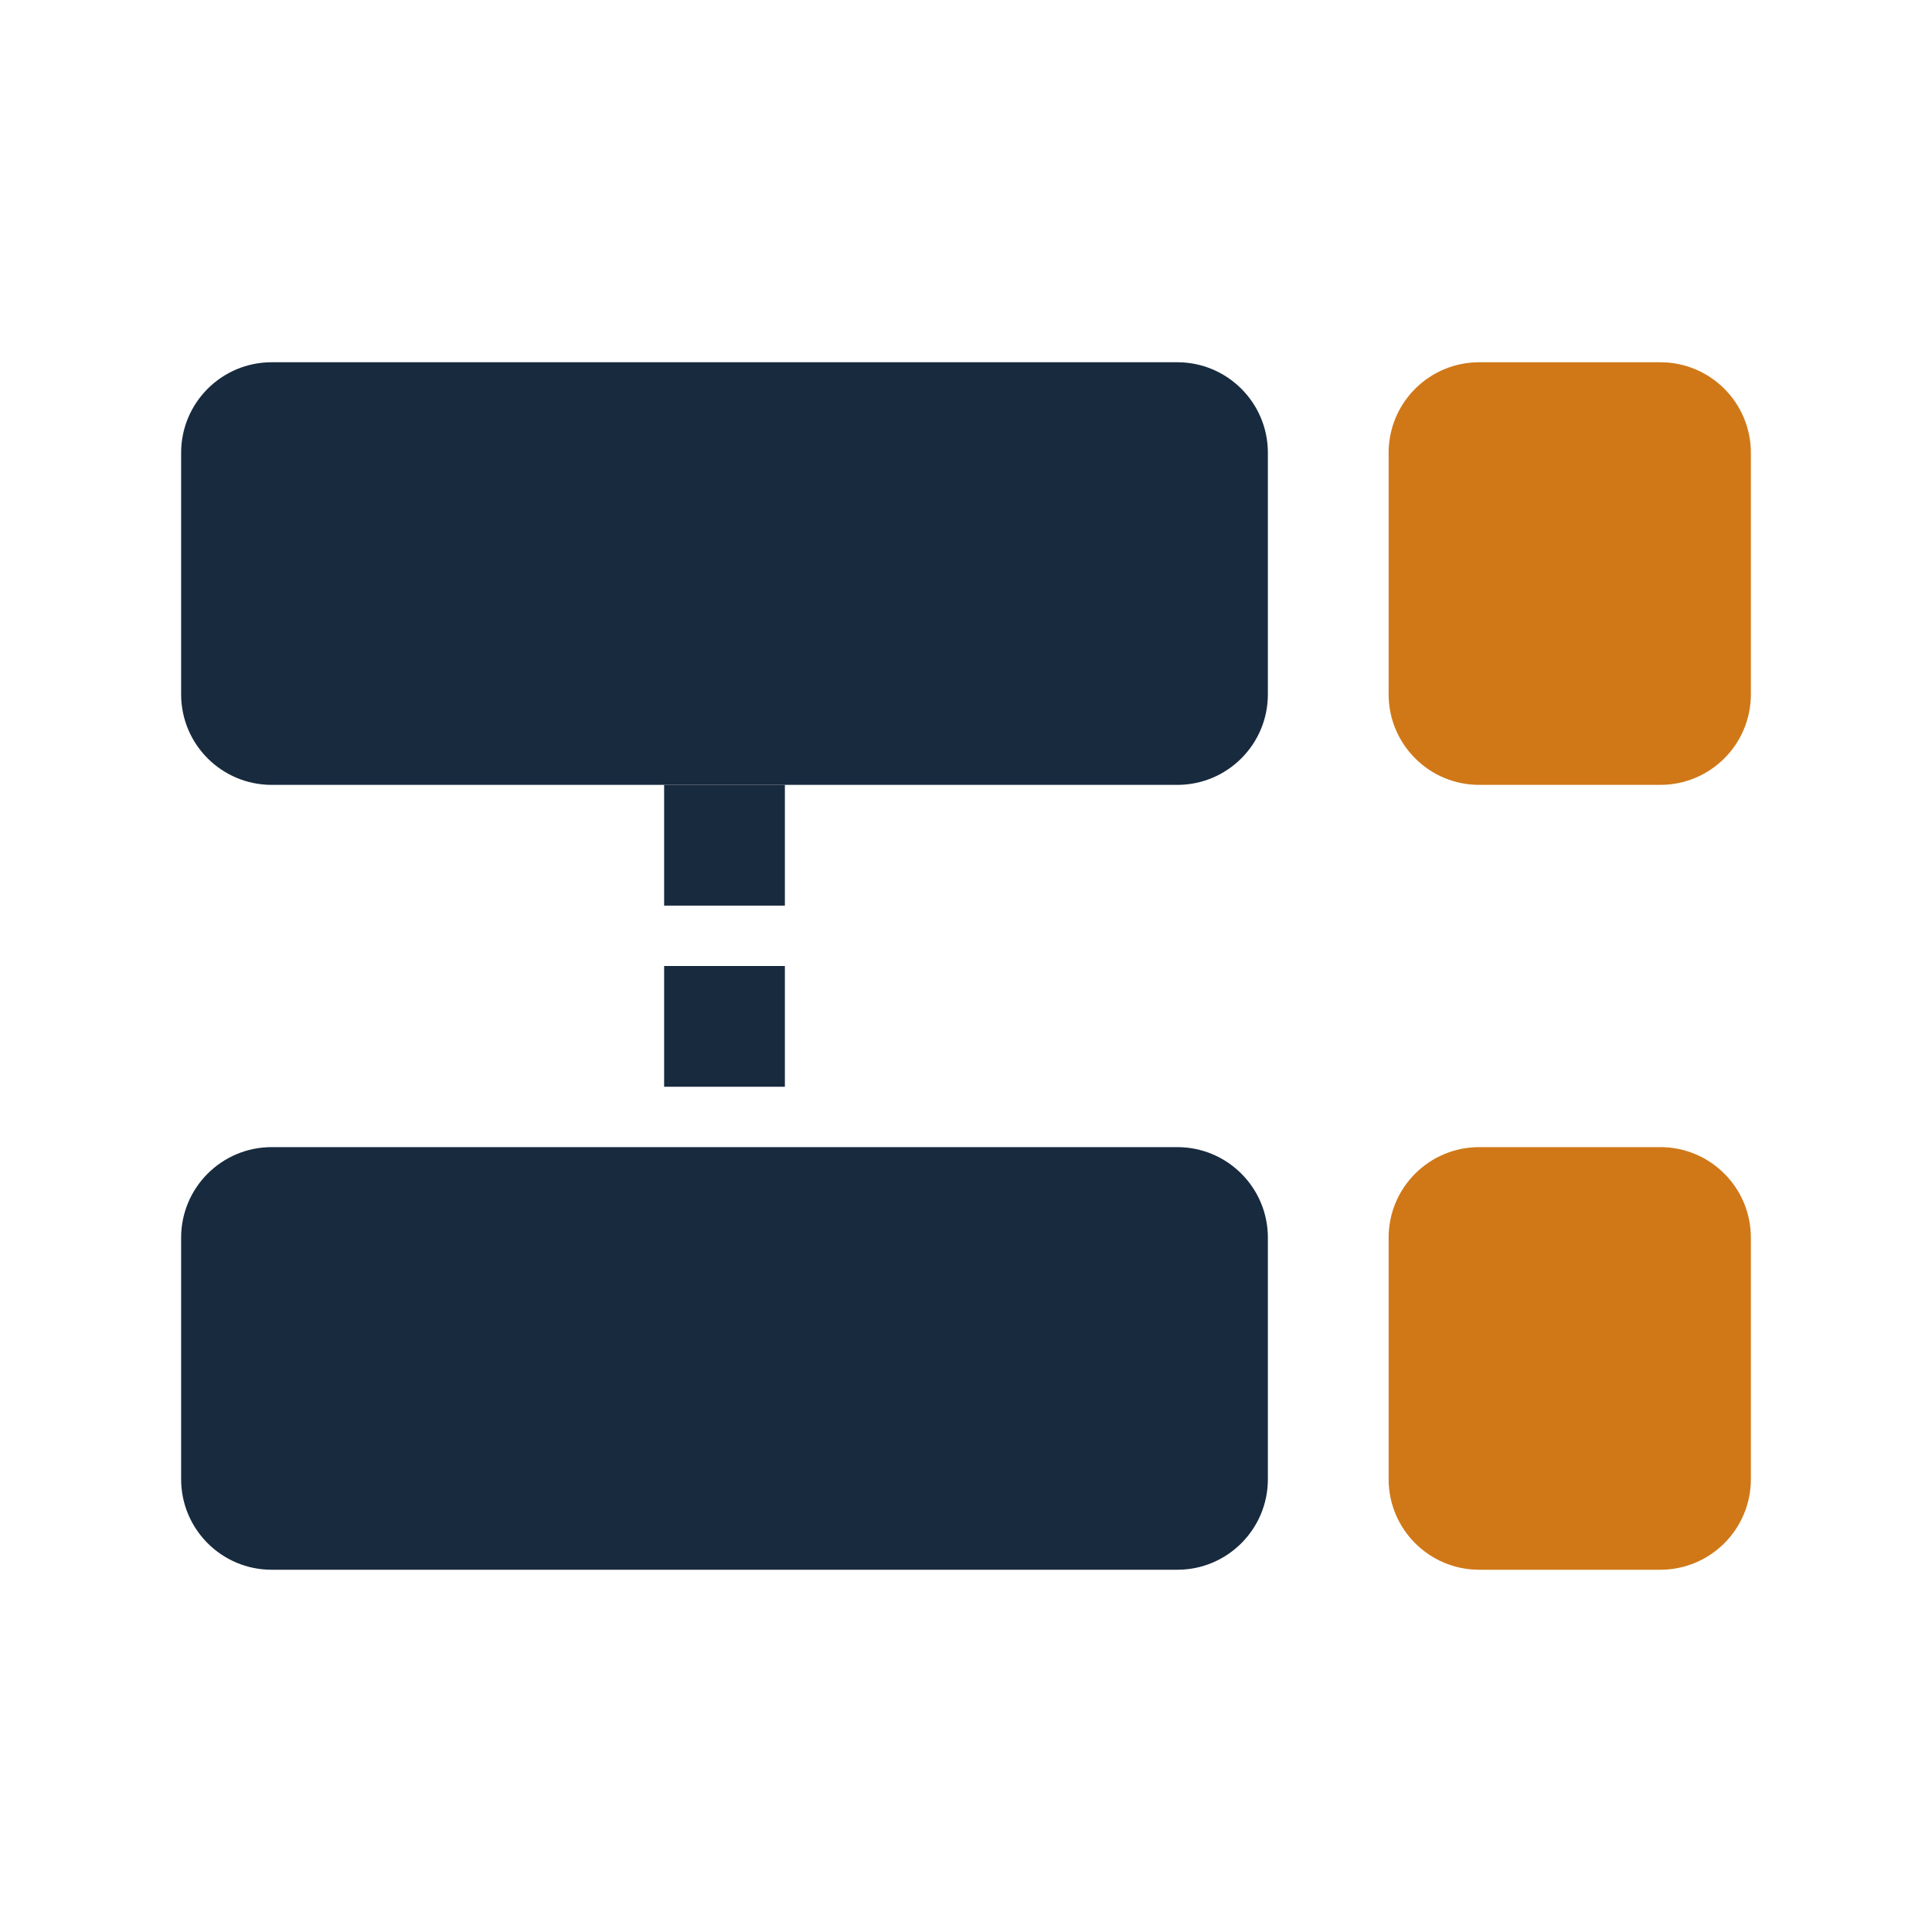
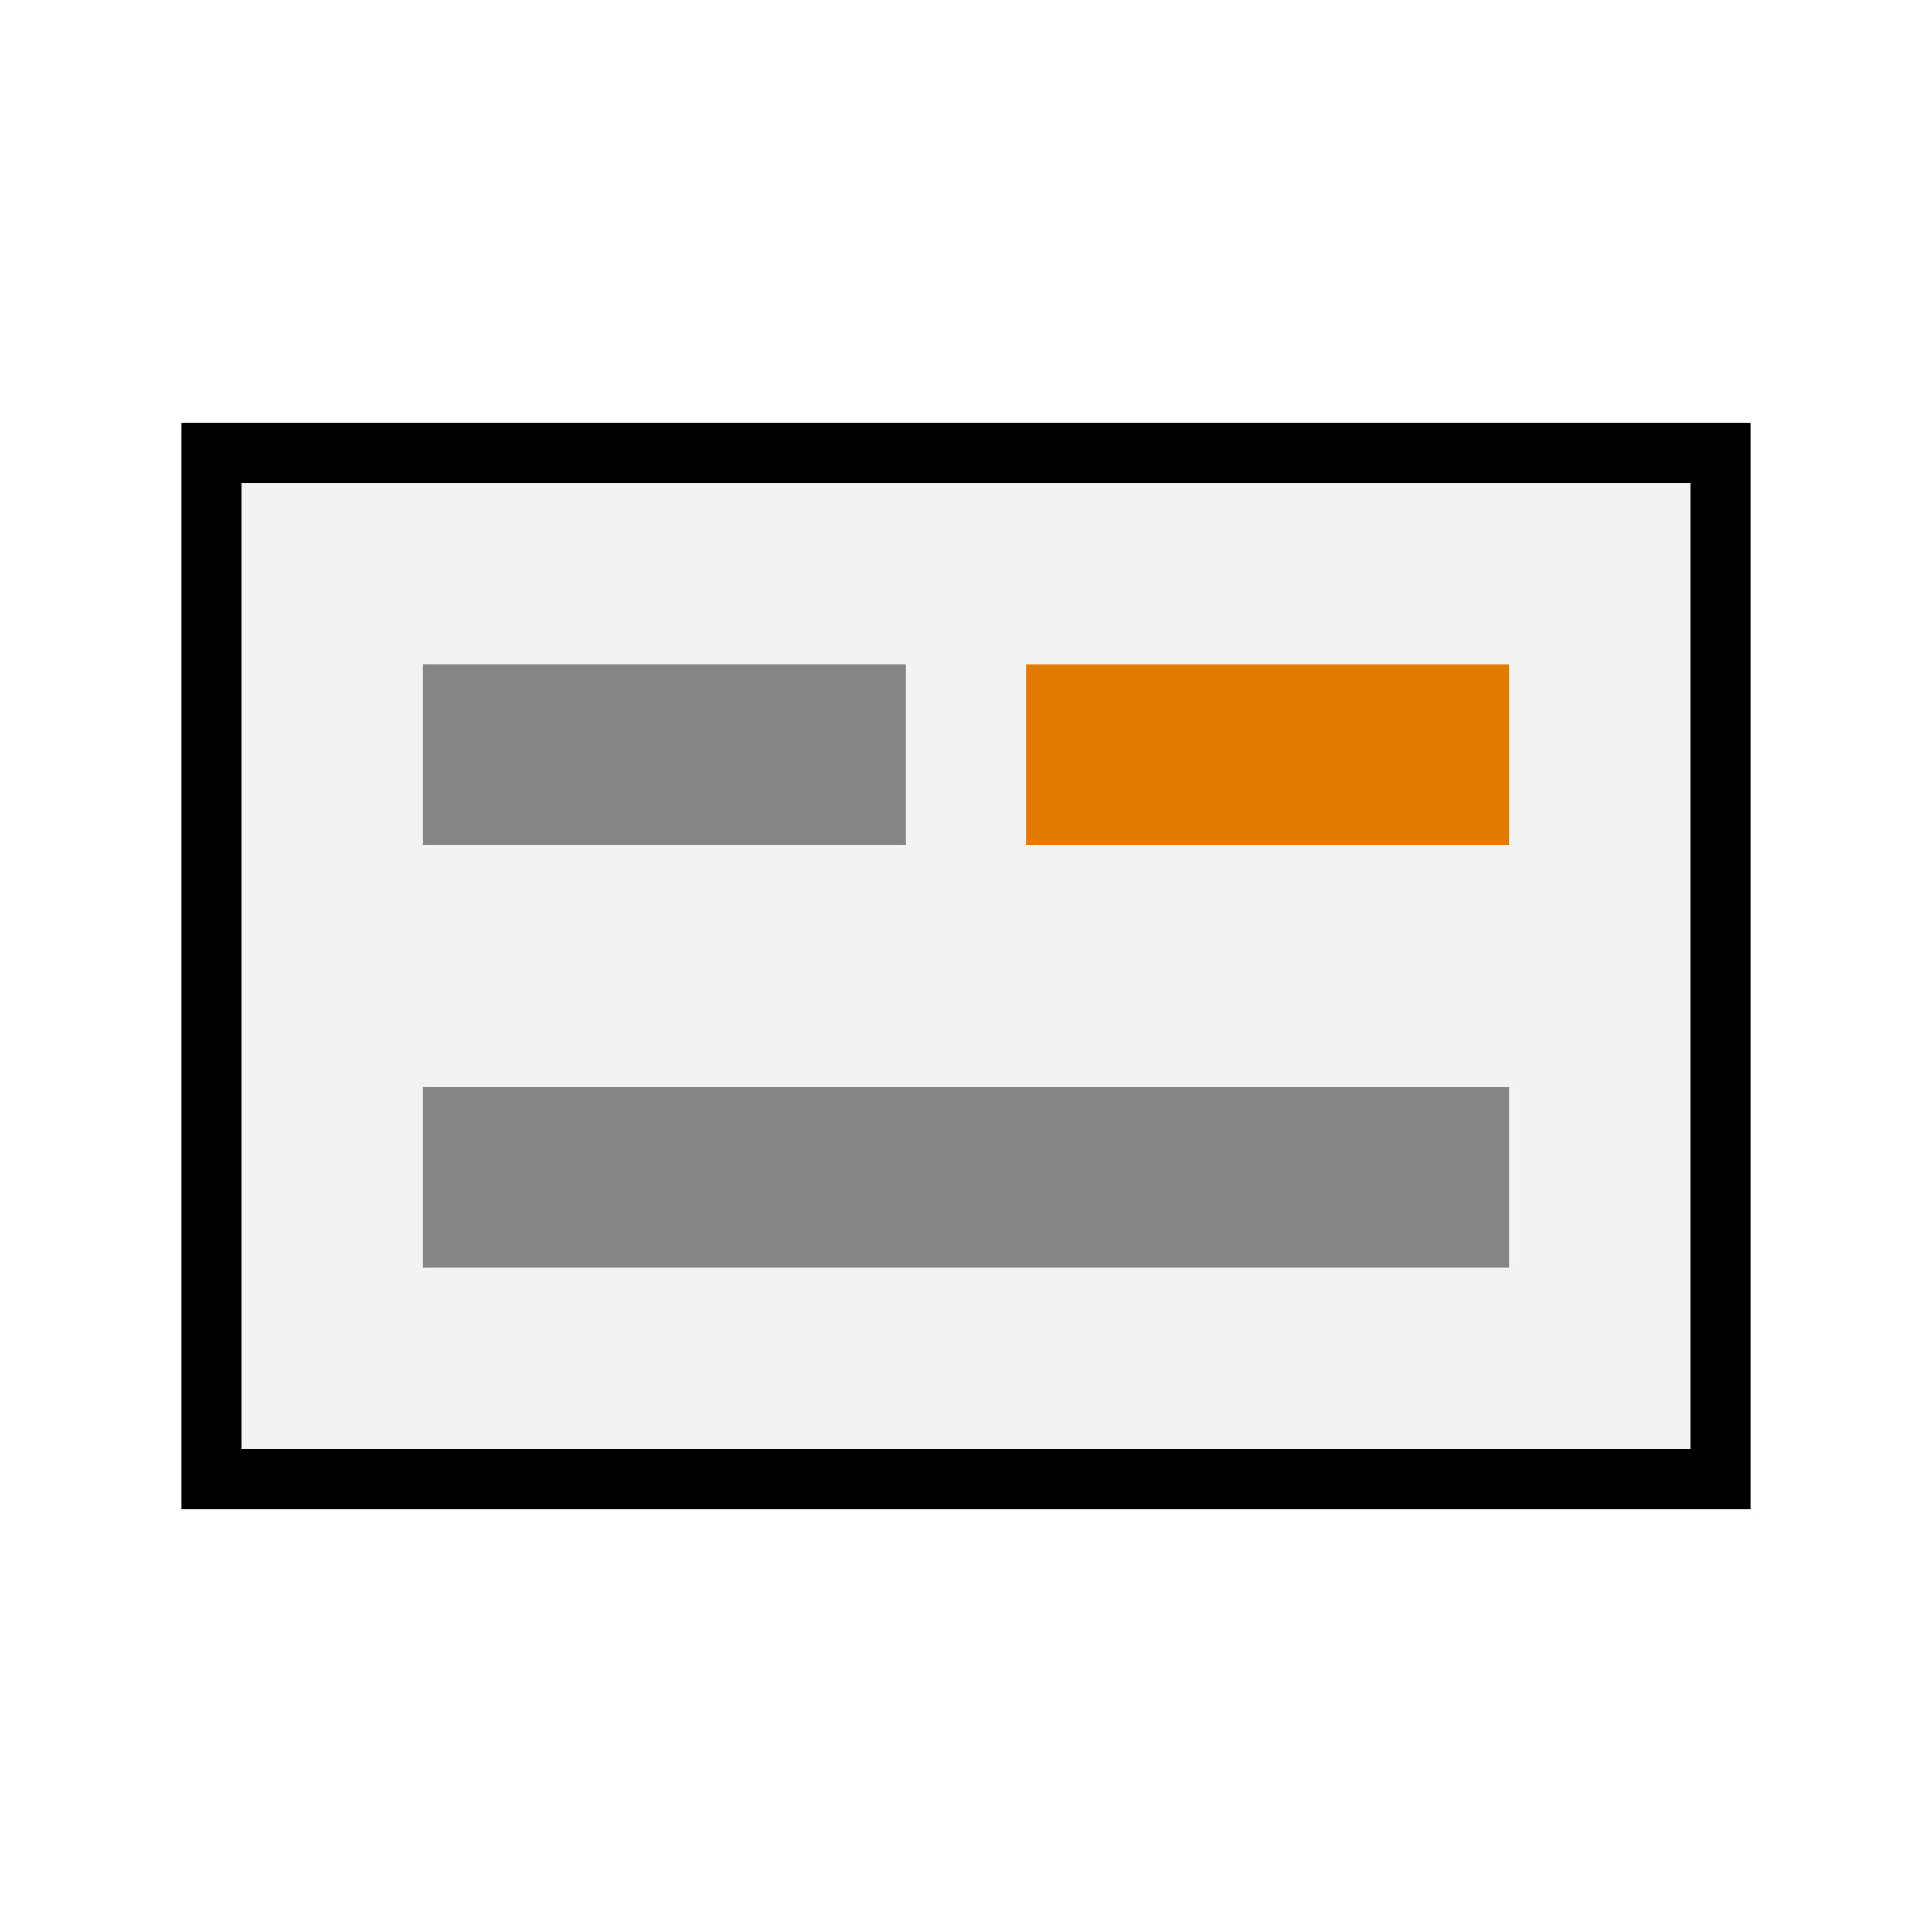
- <svg xmlns="http://www.w3.org/2000/svg" viewBox="0 0 64 64">
-   <rect x="6" y="12" width="36" height="14" rx="3" fill="#182A3E" />
-   <rect x="6" y="38" width="36" height="14" rx="3" fill="#182A3E" />
-   <rect x="46" y="12" width="12" height="14" rx="3" fill="#D07818" />
-   <rect x="46" y="38" width="12" height="14" rx="3" fill="#D07818" />
-   <line x1="24" y1="26" x2="24" y2="38" stroke="#182A3E" stroke-width="4" stroke-dasharray="4 2" />
+ <svg xmlns="http://www.w3.org/2000/svg" viewBox="0 0 32 32">
+   <rect x="3.5" y="7.5" width="25" height="17" fill="#F3F3F3" stroke="#000000" stroke-width="1" />
+   <rect x="7" y="11" width="8" height="3" fill="#858585" />
+   <rect x="17" y="11" width="8" height="3" fill="#E07B00" />
+   <rect x="7" y="18" width="18" height="3" fill="#858585" />
</svg>
